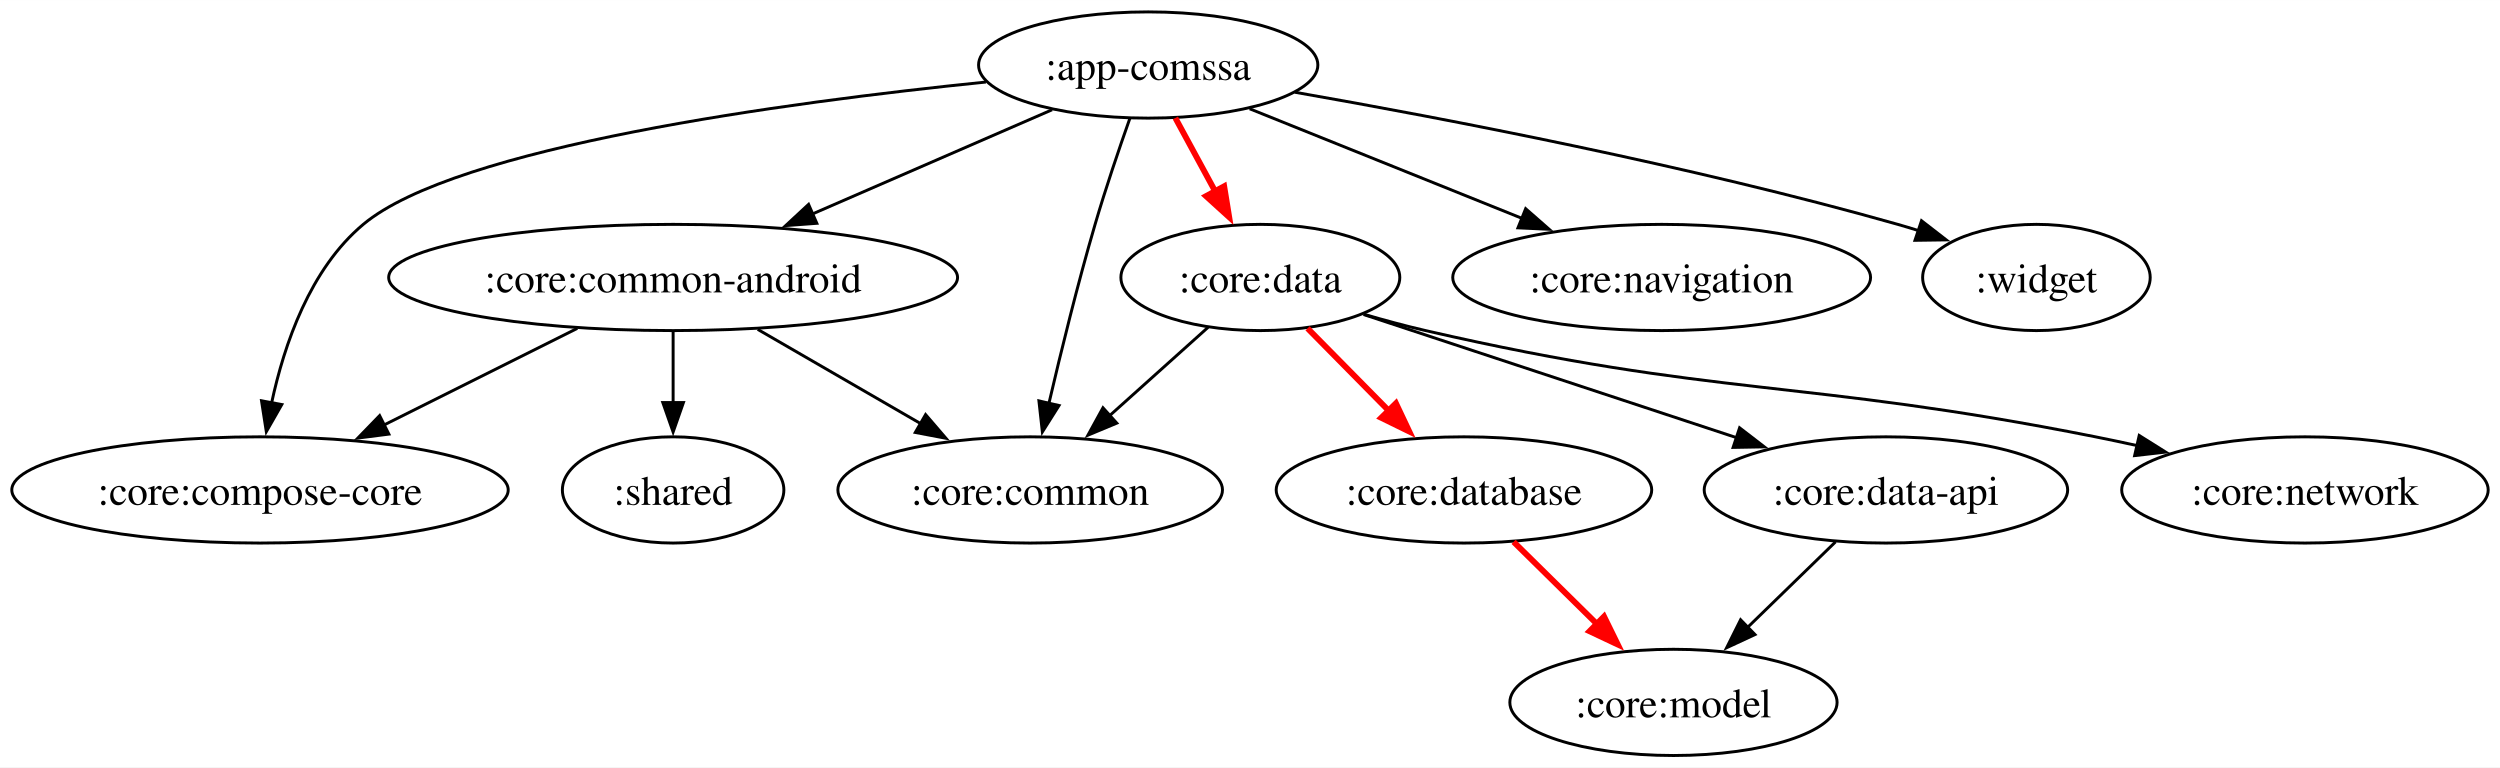
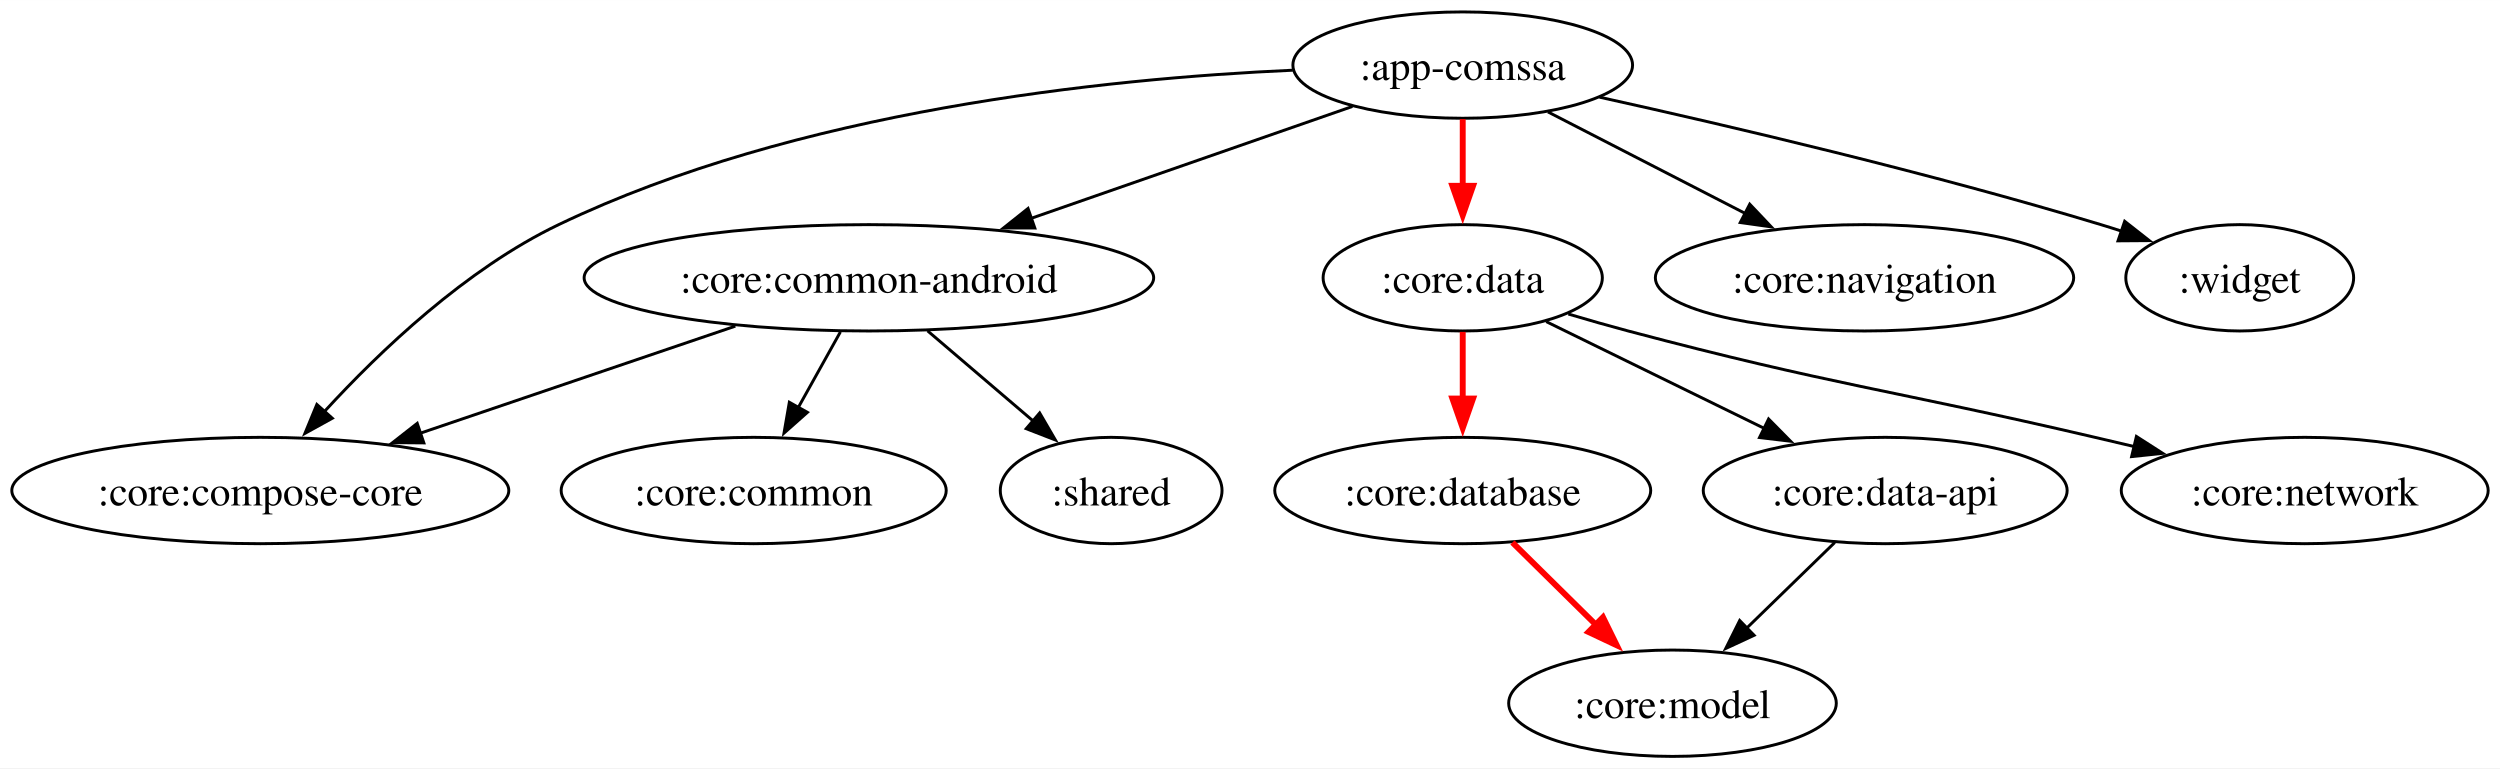
- <svg xmlns="http://www.w3.org/2000/svg" width="847pt" height="260pt" viewBox="0 0 847.21 260">
+ <svg xmlns="http://www.w3.org/2000/svg" width="1128" height="260pt" viewBox="0 0 846.21 260">
  <g class="graph">
-     <path fill="#fff" d="M0 260V0h847.21v260z" />
+     <path fill="#fff" d="M0 260V0h846.21v260z" />
    <g class="node" transform="translate(4 256)">
-       <ellipse cx="385.11" cy="-234" fill="none" stroke="#000" rx="57.49" ry="18" />
-       <text x="385.11" y="-228.95" font-family="Times,serif" font-size="14" text-anchor="middle">:app-comssa</text>
+       <ellipse cx="491.11" cy="-234" fill="none" stroke="#000" rx="57.49" ry="18" />
+       <text x="491.11" y="-228.95" font-family="Times,serif" font-size="14" text-anchor="middle">:app-comssa</text>
    </g>
    <g class="node" transform="translate(4 256)">
-       <ellipse cx="345.11" cy="-90" fill="none" stroke="#000" rx="65.17" ry="18" />
-       <text x="345.11" y="-84.95" font-family="Times,serif" font-size="14" text-anchor="middle">:core:common</text>
+       <ellipse cx="290.11" cy="-162" fill="none" stroke="#000" rx="96.39" ry="18" />
+       <text x="290.11" y="-156.95" font-family="Times,serif" font-size="14" text-anchor="middle">:core:common-android</text>
    </g>
    <g stroke="#000" class="edge">
-       <path fill="none" d="M382.9 40.07c-3.66 10.33-8.24 23.81-11.79 35.93-5.89 20.11-11.54 43.06-15.64 60.63" />
-       <path d="m358.89 137.39-5.65 8.96-1.17-10.53z" />
-     </g>
-     <g class="node" transform="translate(4 256)">
-       <ellipse cx="224.11" cy="-162" fill="none" stroke="#000" rx="96.39" ry="18" />
-       <text x="224.11" y="-156.95" font-family="Times,serif" font-size="14" text-anchor="middle">:core:common-android</text>
-     </g>
-     <g stroke="#000" class="edge">
-       <path fill="none" d="M356.53 37.17c-23.34 10.14-55.13 23.96-81.24 35.32" />
-       <path d="m276.81 75.64-10.56.78 7.77-7.2z" />
+       <path fill="none" d="M457.77 36c-30.53 10.63-74.13 25.82-108.66 37.84" />
+       <path d="m350.27 77.15-10.59-.02 8.29-6.6z" />
    </g>
    <g class="node" transform="translate(4 256)">
      <ellipse cx="84.11" cy="-90" fill="none" stroke="#000" rx="84.11" ry="18" />
      <text x="84.11" y="-84.95" font-family="Times,serif" font-size="14" text-anchor="middle">:core:compose-core</text>
    </g>
    <g stroke="#000" class="edge">
-       <path fill="none" d="M334.1 27.77C265.81 34.72 154.49 49.76 123.11 76c-18.02 15.06-26.81 40.65-31.07 60.54" />
-       <path d="m95.5 137.06-5.25 9.2-1.63-10.47z" />
+       <path fill="none" d="M437.59 23.73C373.89 26.58 269.57 37.44 189.11 76c-31.4 15.05-60.45 42.71-79.26 63.22" />
+       <path d="m112.48 141.54-9.27 5.12 4.04-9.79z" />
    </g>
    <g class="node" transform="translate(4 256)">
-       <ellipse cx="423.11" cy="-162" fill="none" stroke="#000" rx="47.26" ry="18" />
-       <text x="423.11" y="-156.95" font-family="Times,serif" font-size="14" text-anchor="middle">:core:data</text>
+       <ellipse cx="491.11" cy="-162" fill="none" stroke="#000" rx="47.26" ry="18" />
+       <text x="491.11" y="-156.95" font-family="Times,serif" font-size="14" text-anchor="middle">:core:data</text>
    </g>
    <g stroke="red" stroke-width="2" class="edge">
-       <path fill="none" d="M398.31 39.95c4.29 7.91 9.5 17.51 14.31 26.36" />
-       <path fill="red" d="m414.85 63.09 1.7 10.46-7.85-7.12z" />
+       <path fill="none" d="M495.11 40.3v24.16" />
+       <path fill="red" d="m498.61 62.87-3.5 10-3.5-10z" />
    </g>
    <g class="node" transform="translate(4 256)">
-       <ellipse cx="559.11" cy="-162" fill="none" stroke="#000" rx="70.8" ry="18" />
-       <text x="559.11" y="-156.95" font-family="Times,serif" font-size="14" text-anchor="middle">:core:navigation</text>
+       <ellipse cx="627.11" cy="-162" fill="none" stroke="#000" rx="70.8" ry="18" />
+       <text x="627.11" y="-156.95" font-family="Times,serif" font-size="14" text-anchor="middle">:core:navigation</text>
    </g>
    <g stroke="#000" class="edge">
-       <path fill="none" d="M423.48 36.83c26.47 10.65 63.33 25.48 92.54 37.23" />
-       <path d="m517.02 70.69 7.97 6.98-10.58-.49z" />
+       <path fill="none" d="M523.95 37.85c19.43 10 45.34 23.33 66.81 34.38" />
+       <path d="m592.26 69.07 7.29 7.69-10.5-1.47z" />
    </g>
    <g class="node" transform="translate(4 256)">
-       <ellipse cx="686.11" cy="-162" fill="none" stroke="#000" rx="38.56" ry="18" />
-       <text x="686.11" y="-156.95" font-family="Times,serif" font-size="14" text-anchor="middle">:widget</text>
+       <ellipse cx="754.11" cy="-162" fill="none" stroke="#000" rx="38.56" ry="18" />
+       <text x="754.11" y="-156.95" font-family="Times,serif" font-size="14" text-anchor="middle">:widget</text>
    </g>
    <g stroke="#000" class="edge">
-       <path fill="none" d="M438.78 31.22C490.35 40.25 573.12 56.15 643.11 76c2.28.65 4.61 1.35 6.95 2.09" />
-       <path d="m651.17 74.77 8.38 6.49-10.6.15z" />
+       <path fill="none" d="M541.42 32.86c44 9.73 111.85 25.64 169.69 43.14 2.36.71 4.78 1.48 7.21 2.28" />
+       <path d="m719.17 74.87 8.33 6.54-10.59.08z" />
    </g>
    <g stroke="#000" class="edge">
-       <path fill="none" d="m256.78 111.59 55.58 32.15" />
-       <path d="m313.67 140.46 6.9 8.03-10.4-1.97z" />
+       <path fill="none" d="M248.9 110.36c-31.39 10.67-73.37 24.93-106.56 36.21" />
+       <path d="m143.47 149.88-10.59-.09 8.34-6.53z" />
+     </g>
+     <g class="node" transform="translate(4 256)">
+       <ellipse cx="251.11" cy="-90" fill="none" stroke="#000" rx="65.17" ry="18" />
+       <text x="251.11" y="-84.95" font-family="Times,serif" font-size="14" text-anchor="middle">:core:common</text>
    </g>
    <g stroke="#000" class="edge">
-       <path fill="none" d="M195.64 111.24c-19.49 9.74-44.49 22.24-65.47 32.73" />
-       <path d="m131.78 147.08-10.51 1.34 7.38-7.61z" />
+       <path fill="none" d="M284.47 112.3c-4.3 7.72-9.47 16.99-14.26 25.59" />
+       <path d="m273.3 139.54-7.93 7.03 1.81-10.44z" />
    </g>
    <g class="node" transform="translate(4 256)">
-       <ellipse cx="224.11" cy="-90" fill="none" stroke="#000" rx="37.53" ry="18" />
-       <text x="224.11" y="-84.95" font-family="Times,serif" font-size="14" text-anchor="middle">:shared</text>
+       <ellipse cx="372.11" cy="-90" fill="none" stroke="#000" rx="37.53" ry="18" />
+       <text x="372.11" y="-84.95" font-family="Times,serif" font-size="14" text-anchor="middle">:shared</text>
    </g>
    <g stroke="#000" class="edge">
-       <path fill="none" d="M228.11 112.3v24.16" />
-       <path d="m231.61 136.38-3.5 10-3.5-10z" />
+       <path fill="none" d="M313.96 111.95c10.8 9.22 24.3 20.74 35.95 30.69" />
+       <path d="m351.91 139.74 5.33 9.16-9.88-3.83z" />
+     </g>
+     <g class="node" transform="translate(4 256)">
+       <ellipse cx="491.11" cy="-90" fill="none" stroke="#000" rx="63.63" ry="18" />
+       <text x="491.11" y="-84.95" font-family="Times,serif" font-size="14" text-anchor="middle">:core:database</text>
+     </g>
+     <g stroke="red" stroke-width="2" class="edge">
+       <path fill="none" d="M495.11 112.3v24.16" />
+       <path fill="red" d="m498.61 134.87-3.5 10-3.5-10z" />
+     </g>
+     <g class="node" transform="translate(4 256)">
+       <ellipse cx="634.11" cy="-90" fill="none" stroke="#000" rx="61.59" ry="18" />
+       <text x="634.11" y="-84.95" font-family="Times,serif" font-size="14" text-anchor="middle">:core:data-api</text>
    </g>
    <g stroke="#000" class="edge">
-       <path fill="none" d="M409.41 110.88c-9.86 8.85-22.34 20.05-33.39 29.96" />
-       <path d="m378.46 143.36-9.78 4.08 5.1-9.29z" />
+       <path fill="none" d="M523.36 108.83c21.13 10.34 50.33 24.64 73.98 36.22" />
+       <path d="m598.64 141.78 7.44 7.54-10.52-1.25z" />
    </g>
    <g class="node" transform="translate(4 256)">
-       <ellipse cx="492.11" cy="-90" fill="none" stroke="#000" rx="63.63" ry="18" />
-       <text x="492.11" y="-84.95" font-family="Times,serif" font-size="14" text-anchor="middle">:core:database</text>
+       <ellipse cx="776.11" cy="-90" fill="none" stroke="#000" rx="62.1" ry="18" />
+       <text x="776.11" y="-84.95" font-family="Times,serif" font-size="14" text-anchor="middle">:core:network</text>
+     </g>
+     <g stroke="#000" class="edge">
+       <path fill="none" d="M530.85 106.26c6.71 2 13.68 3.99 20.26 5.74 69.61 18.47 87.86 19.61 158 36 4.32 1.01 8.78 2.06 13.27 3.12" />
+       <path d="m723.14 147.7 8.92 5.72-10.54 1.1z" />
+     </g>
+     <g class="node" transform="translate(4 256)">
+       <ellipse cx="562.11" cy="-18" fill="none" stroke="#000" rx="55.45" ry="18" />
+       <text x="562.11" y="-12.95" font-family="Times,serif" font-size="14" text-anchor="middle">:core:model</text>
    </g>
    <g stroke="red" stroke-width="2" class="edge">
-       <path fill="none" d="M443.11 111.24c8.5 8.62 19.12 19.4 28.62 29.03" />
-       <path fill="red" d="m473.06 136.63 4.53 9.58-9.52-4.66z" />
-     </g>
-     <g class="node" transform="translate(4 256)">
-       <ellipse cx="635.11" cy="-90" fill="none" stroke="#000" rx="61.59" ry="18" />
-       <text x="635.11" y="-84.95" font-family="Times,serif" font-size="14" text-anchor="middle">:core:data-api</text>
+       <path fill="none" d="M511.93 183.59c8.76 8.63 19.63 19.35 29.33 28.91" />
+       <path fill="red" d="m542.58 208.89 4.67 9.51-9.58-4.52z" />
    </g>
    <g stroke="#000" class="edge">
-       <path fill="none" d="M462.11 106.56c34.44 11.37 87.37 28.85 126.38 41.73" />
-       <path d="m589.52 144.94 8.39 6.46-10.59.19z" />
-     </g>
-     <g class="node" transform="translate(4 256)">
-       <ellipse cx="777.11" cy="-90" fill="none" stroke="#000" rx="62.1" ry="18" />
-       <text x="777.11" y="-84.95" font-family="Times,serif" font-size="14" text-anchor="middle">:core:network</text>
-     </g>
-     <g stroke="#000" class="edge">
-       <path fill="none" d="M462.16 106.45c6.9 2.02 14.11 3.98 20.95 5.55 99.55 22.89 126.81 16.09 227 36 4.61.92 9.38 1.93 14.16 2.98" />
-       <path d="m724.94 147.54 8.97 5.63-10.52 1.2z" />
-     </g>
-     <g class="node" transform="translate(4 256)">
-       <ellipse cx="563.11" cy="-18" fill="none" stroke="#000" rx="55.45" ry="18" />
-       <text x="563.11" y="-12.95" font-family="Times,serif" font-size="14" text-anchor="middle">:core:model</text>
-     </g>
-     <g stroke="red" stroke-width="2" class="edge">
-       <path fill="none" d="M512.93 183.59c8.76 8.63 19.63 19.35 29.33 28.91" />
-       <path fill="red" d="m543.58 208.89 4.67 9.51-9.58-4.52z" />
-     </g>
-     <g stroke="#000" class="edge">
-       <path fill="none" d="M622.04 183.59c-8.96 8.72-20.12 19.56-30.03 29.2" />
-       <path d="m594.74 215.01-9.61 4.46 4.73-9.48z" />
+       <path fill="none" d="M621.04 183.59c-8.96 8.72-20.12 19.56-30.03 29.2" />
+       <path d="m593.74 215.01-9.61 4.46 4.73-9.48z" />
    </g>
  </g>
</svg>
